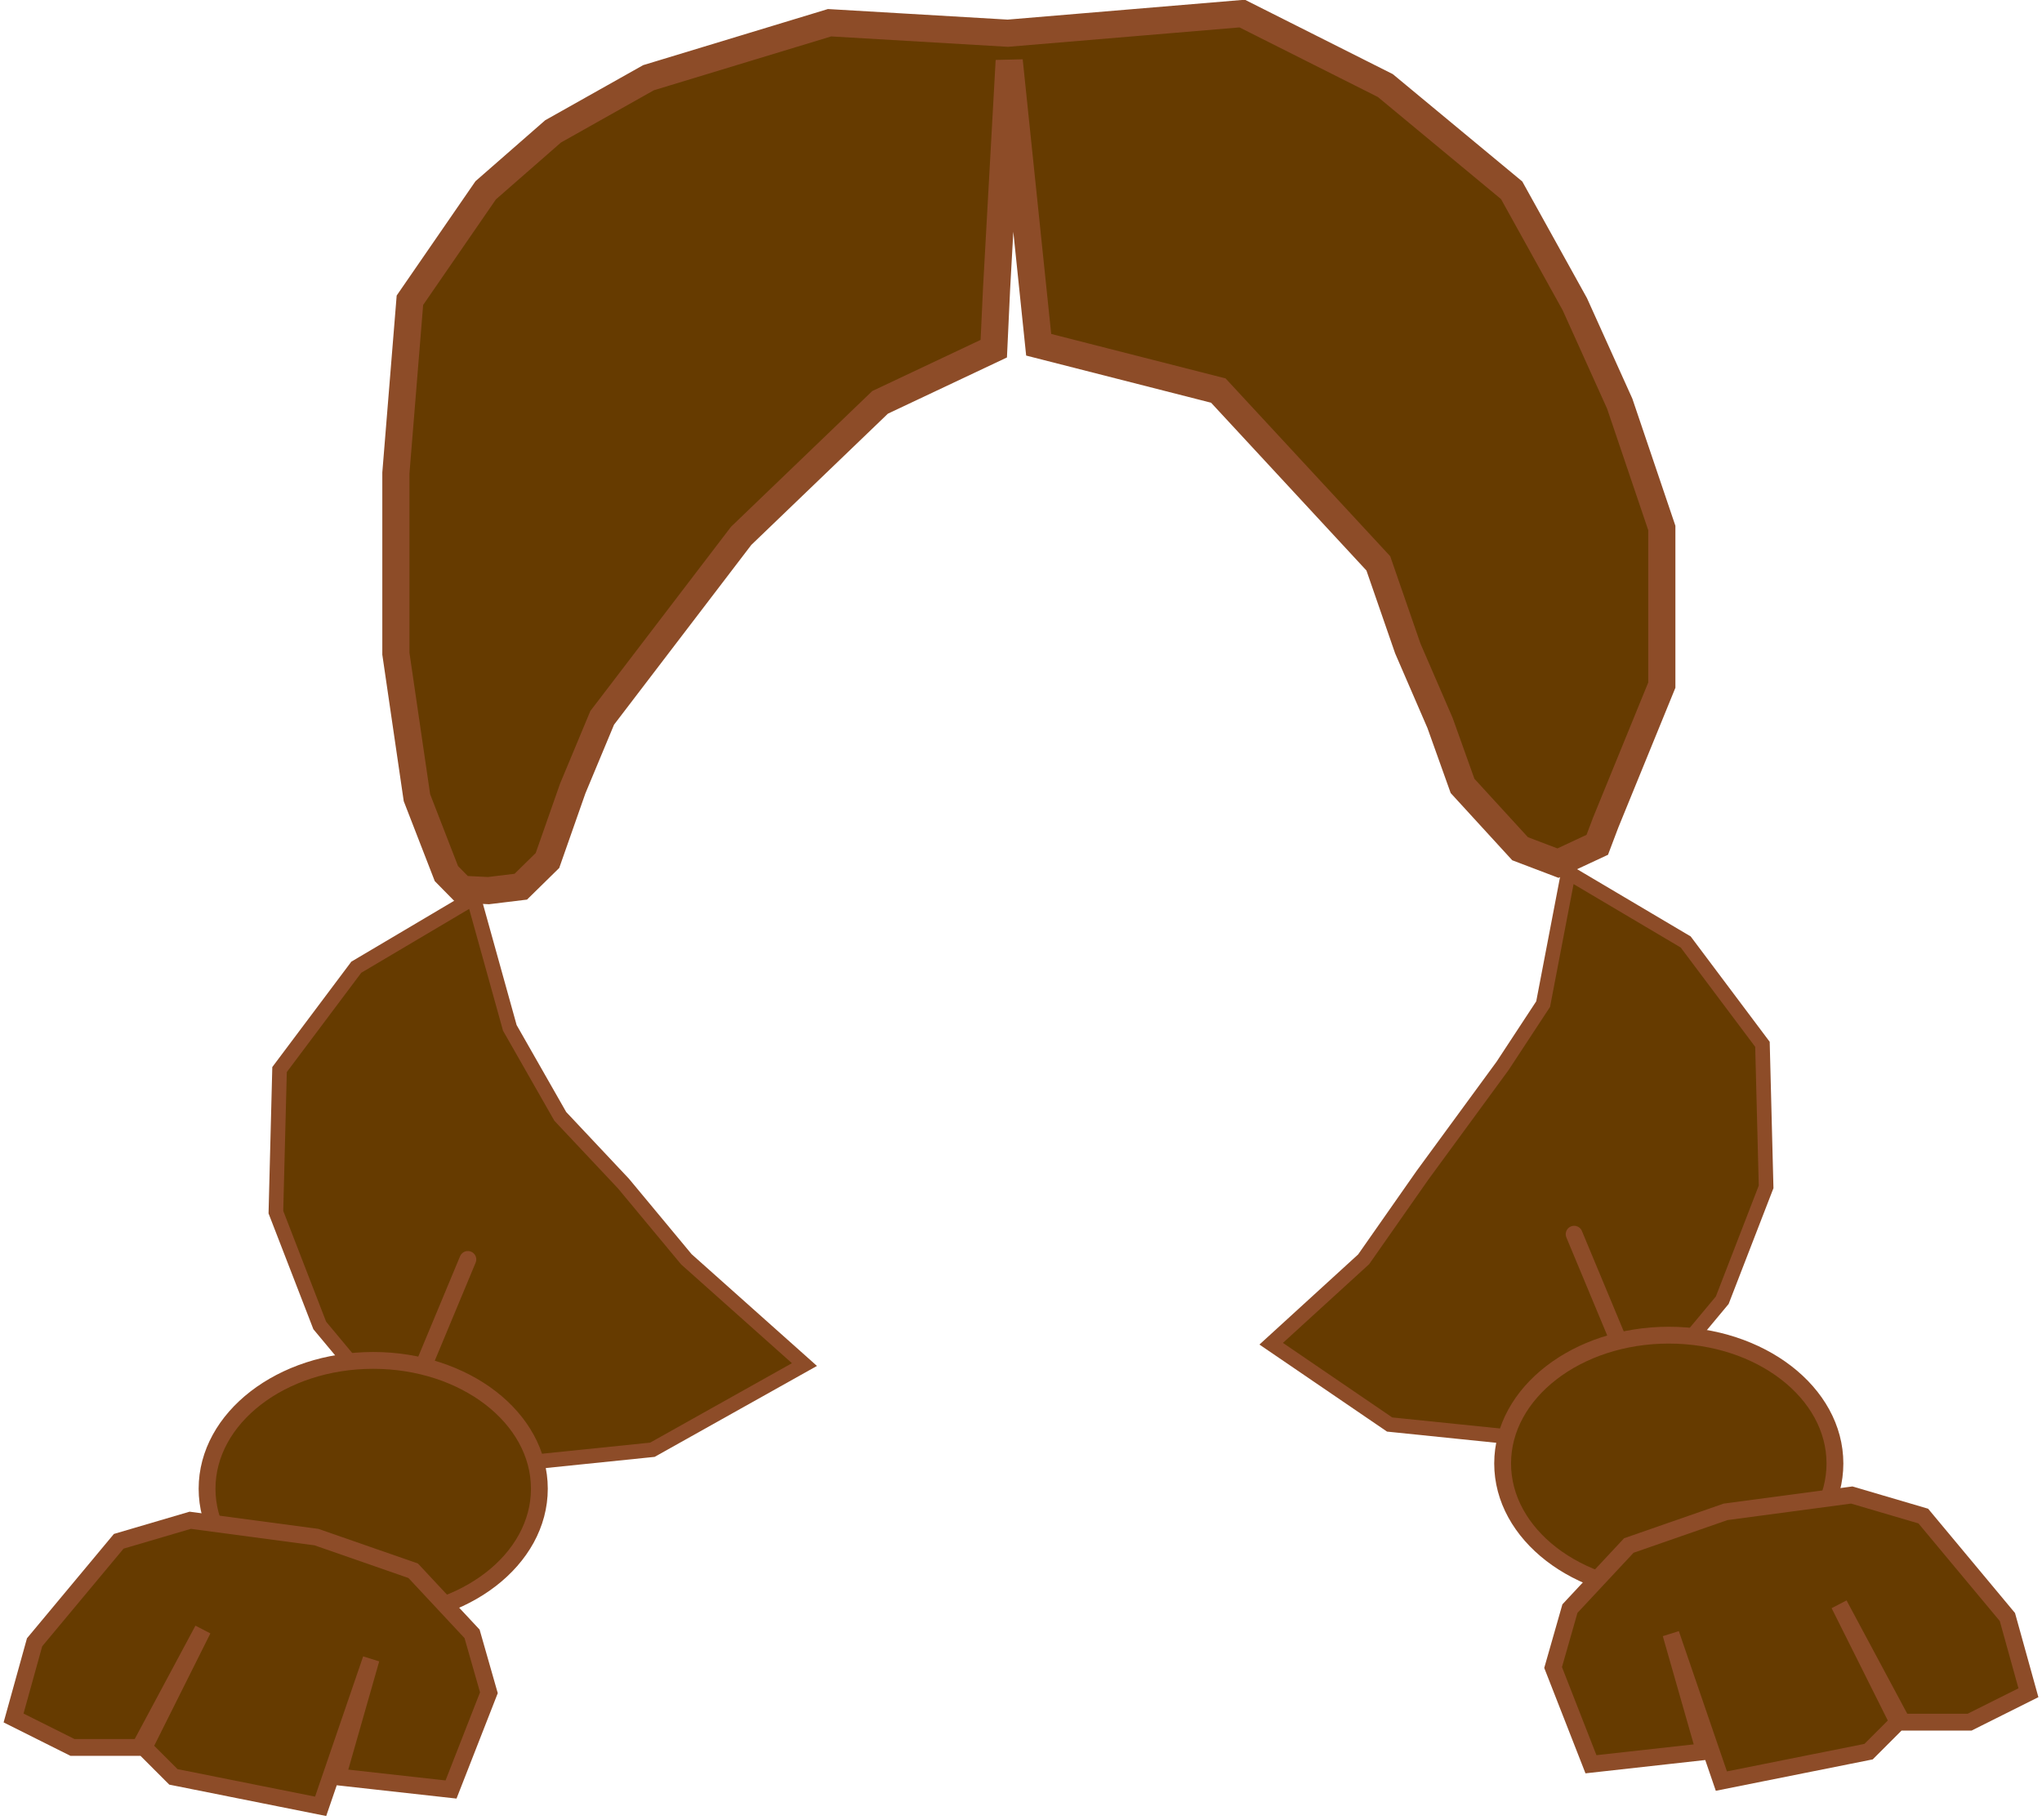
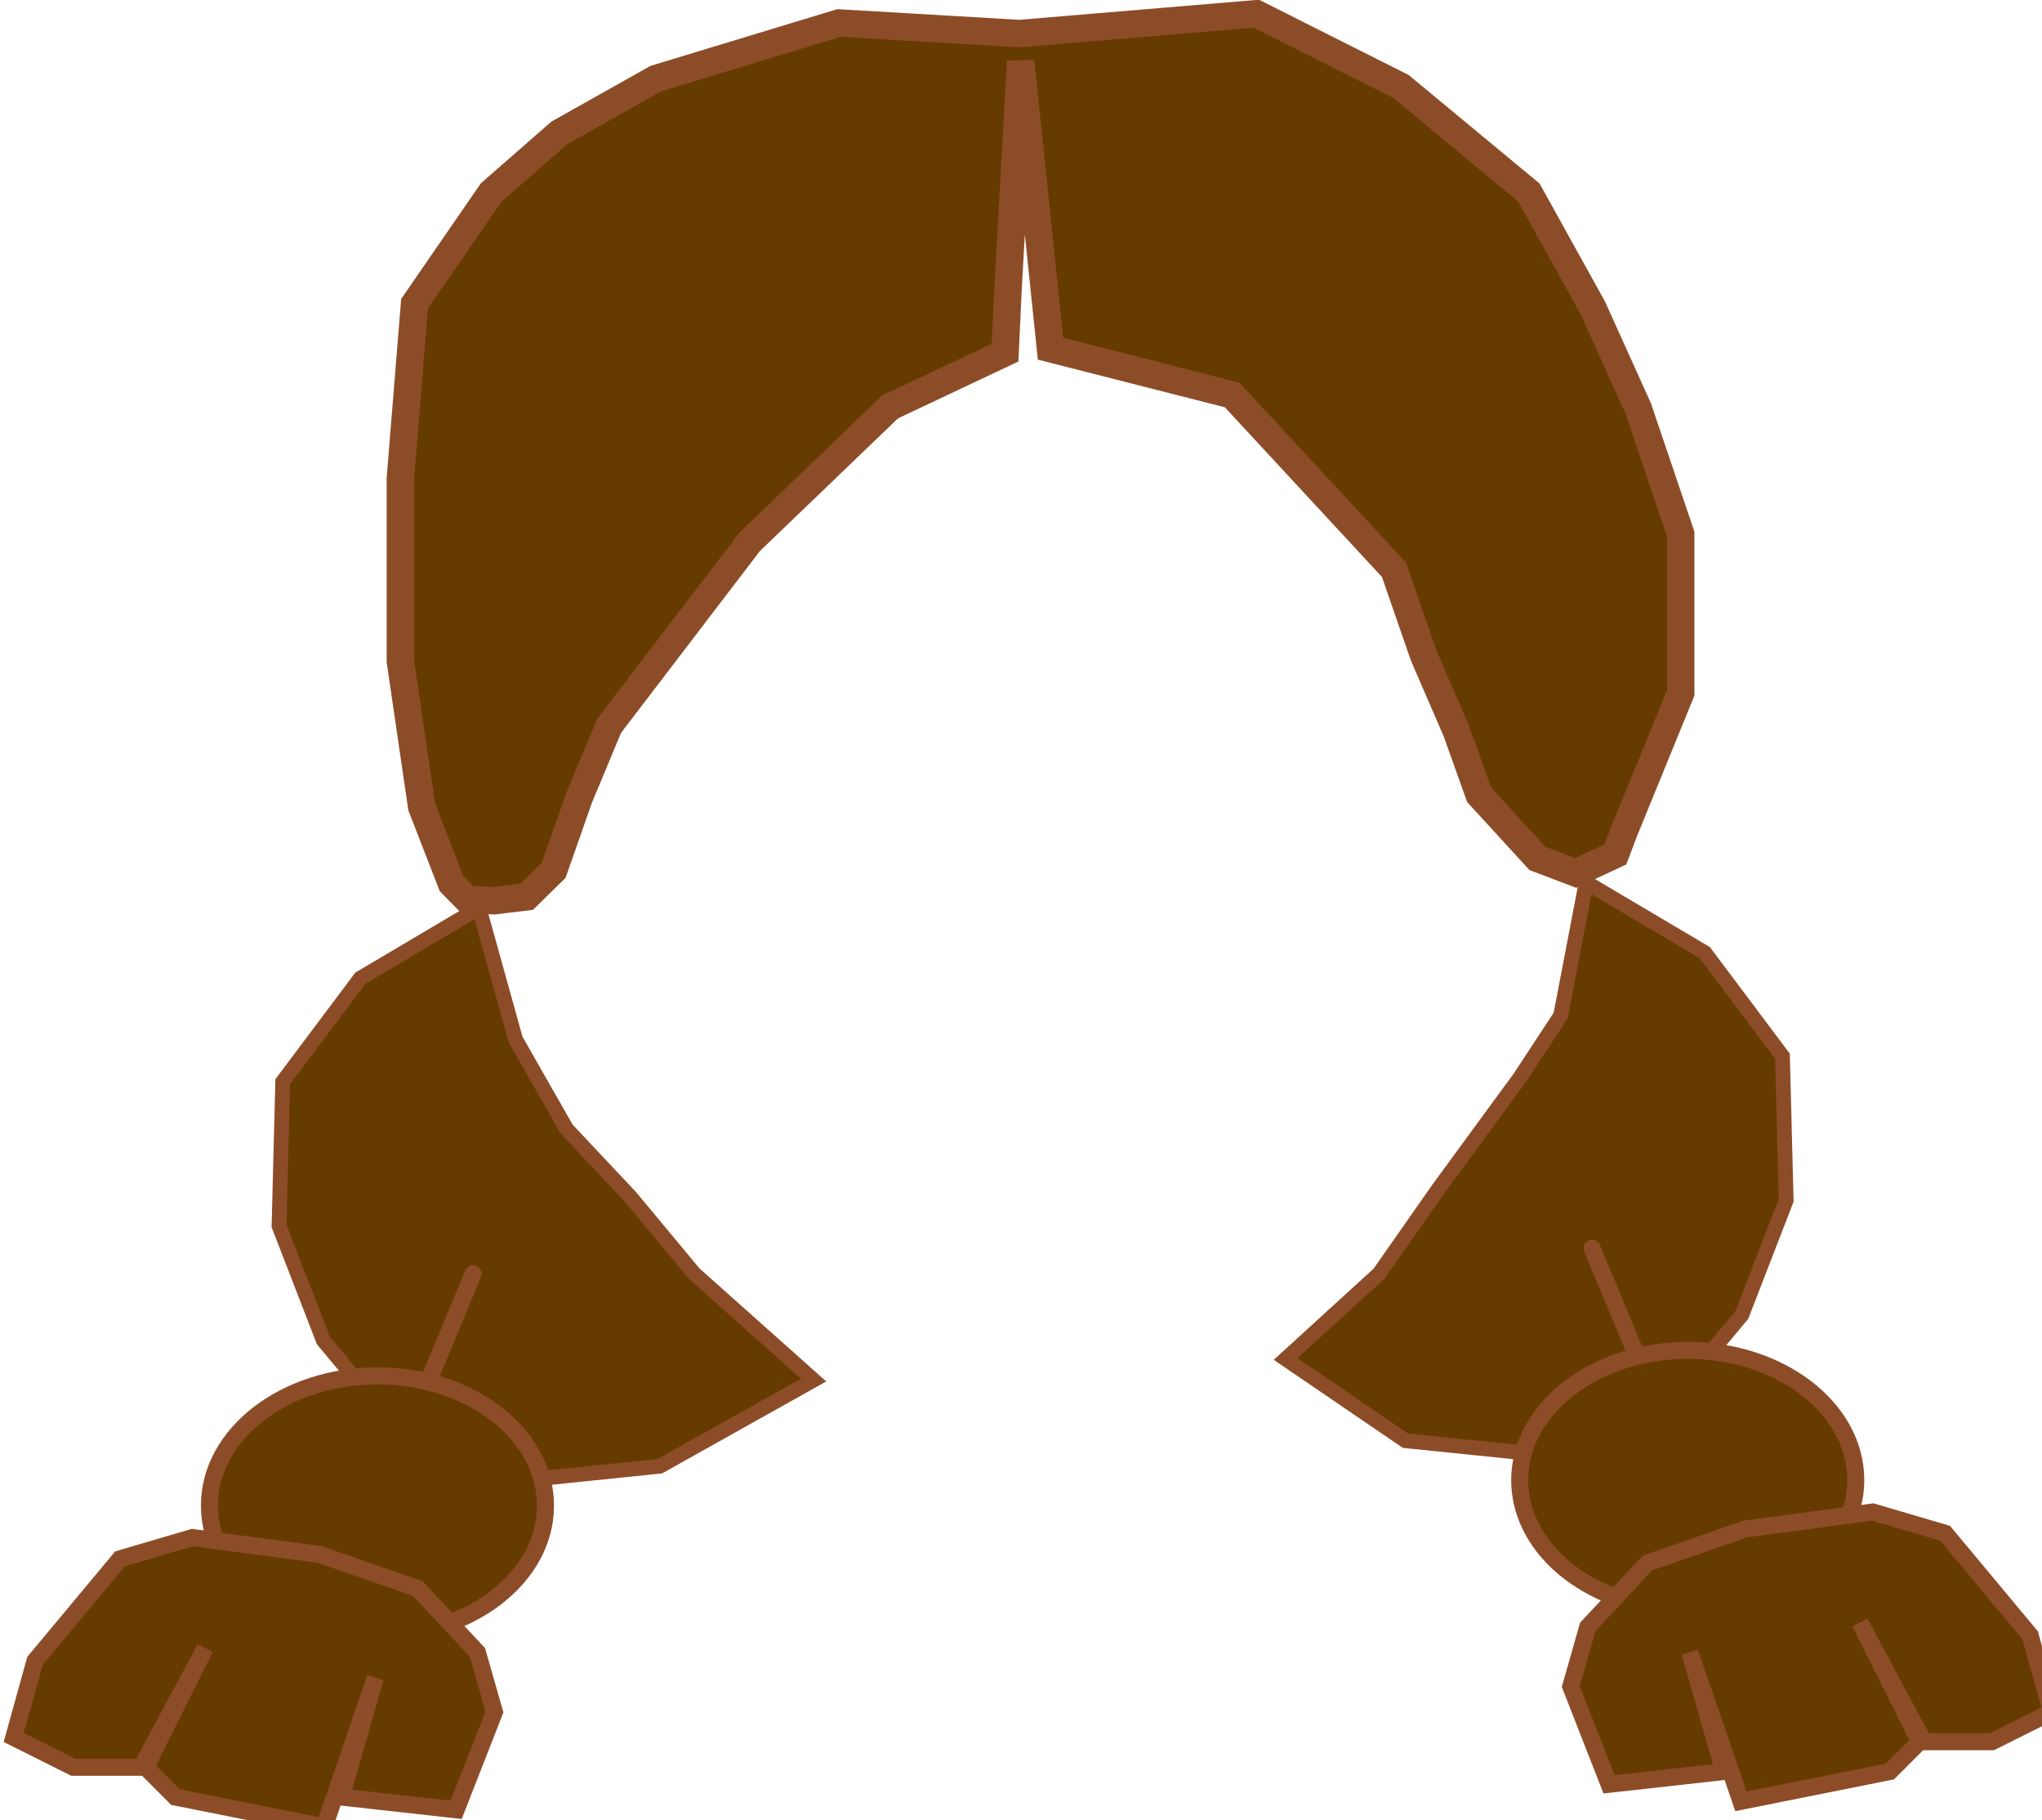
- <svg xmlns="http://www.w3.org/2000/svg" version="1.1" width="242.726" height="216.305" viewBox="-0.113 0.308 242.726 216.305">
+ <svg xmlns="http://www.w3.org/2000/svg" version="1.1" width="240" height="213.876" viewBox="-0.113 0.308 240 213.876">
  <path id="ID0.8385081188753247" fill="#663B00" stroke="#8D4C28" stroke-linecap="round" d="M 52.95 104.141 L 54.785 106.007 L 57.955 106.163 L 61.792 105.696 L 64.962 102.585 L 67.965 94.027 L 71.468 85.626 L 87.984 63.999 L 104.5 48.13 L 118.013 41.751 L 118.347 34.594 L 119.848 7.522 L 123.352 41.284 L 144.706 46.729 L 163.724 67.267 L 167.227 77.38 L 171.065 86.248 L 173.734 93.716 L 180.574 101.184 L 185.078 102.896 L 189.749 100.718 L 190.75 98.073 L 197.423 81.736 L 197.423 63.066 L 192.418 48.285 L 187.08 36.461 L 179.573 22.925 L 164.558 10.478 L 147.542 1.921 L 119.681 4.255 L 98.494 3.01 L 76.973 9.544 L 65.629 15.924 L 57.621 22.925 L 48.612 35.994 L 46.944 56.531 L 46.944 78.002 L 49.447 95.117 L 52.95 104.141 Z " stroke-width="3.226" />
  <g id="ID0.6140080406330526">
    <path id="ID0.8236553422175348" fill="#663B00" stroke="#8D4C28" stroke-width="1.738" stroke-linecap="round" d="M 56.187 107.011 L 60.489 122.479 L 66.484 132.994 L 74.001 140.988 L 81.474 149.982 L 95.508 162.495 L 77.434 172.619 L 60.489 174.357 L 46.585 168.274 L 37.895 157.846 L 32.682 144.377 L 33.116 127.432 L 42.24 115.267 L 56.187 107.011 Z " />
    <path id="ID0.22793092904612422" fill="#663B00" stroke="#8D4C28" stroke-width="2" d="M 44.25 162 C 49.699 162 54.636 163.709 58.212 166.469 C 61.787 169.23 64 173.043 64 177.25 C 64 181.457 61.787 185.27 58.212 188.031 C 54.636 190.791 49.699 192.5 44.25 192.5 C 38.801 192.5 33.864 190.791 30.288 188.031 C 26.713 185.27 24.5 181.457 24.5 177.25 C 24.5 173.043 26.713 169.23 30.288 166.469 C 33.864 163.709 38.801 162 44.25 162 Z " />
    <path id="ID0.23196275951340795" fill="#663B00" stroke="#8D4C28" stroke-width="2" stroke-linecap="round" d="M 1.5 204.5 L 4 195.5 L 14 183.5 L 22.5 181 L 37.5 183 L 49 187 L 56 194.5 L 58 201.5 L 53.5 213 L 40 211.5 L 44 197.5 L 38 215 L 20.5 211.5 L 17 208 L 24 194 L 16.5 208 L 8.5 208 L 1.5 204.5 Z " />
    <path id="ID0.595746167935431" fill="none" stroke="#8D4C28" stroke-width="2" stroke-linecap="round" d="M 50.5 162 L 55.5 150 " />
  </g>
  <g id="ID0.6140080406330526">
    <path id="ID0.8236553422175348" fill="#663B00" stroke="#8D4C28" stroke-width="1.738" stroke-linecap="round" d="M 186.313 104.011 L 183.315 119.653 L 178.492 126.996 L 168.977 139.987 L 161.982 149.98 L 150.989 160.017 L 165.066 169.619 L 182.011 171.357 L 195.915 165.274 L 204.605 154.846 L 209.818 141.377 L 209.384 124.432 L 200.26 112.267 L 186.313 104.011 Z " />
    <path id="ID0.22793092904612422" fill="#663B00" stroke="#8D4C28" stroke-width="2" d="M 198.25 159 C 192.801 159 187.864 160.709 184.288 163.469 C 180.713 166.23 178.5 170.043 178.5 174.25 C 178.5 178.457 180.713 182.27 184.288 185.031 C 187.864 187.791 192.801 189.5 198.25 189.5 C 203.699 189.5 208.636 187.791 212.212 185.031 C 215.787 182.27 218 178.457 218 174.25 C 218 170.043 215.787 166.23 212.212 163.469 C 208.636 160.709 203.699 159 198.25 159 Z " />
    <path id="ID0.23196275951340795" fill="#663B00" stroke="#8D4C28" stroke-width="2" stroke-linecap="round" d="M 241 201.5 L 238.5 192.5 L 228.5 180.5 L 220 178 L 205 180 L 193.5 184 L 186.5 191.5 L 184.5 198.5 L 189 210 L 202.5 208.5 L 198.5 194.5 L 204.5 212 L 222 208.5 L 225.5 205 L 218.5 191 L 226 205 L 234 205 L 241 201.5 Z " />
    <path id="ID0.595746167935431" fill="none" stroke="#8D4C28" stroke-width="2" stroke-linecap="round" d="M 192 159 L 187 147 " />
  </g>
</svg>
